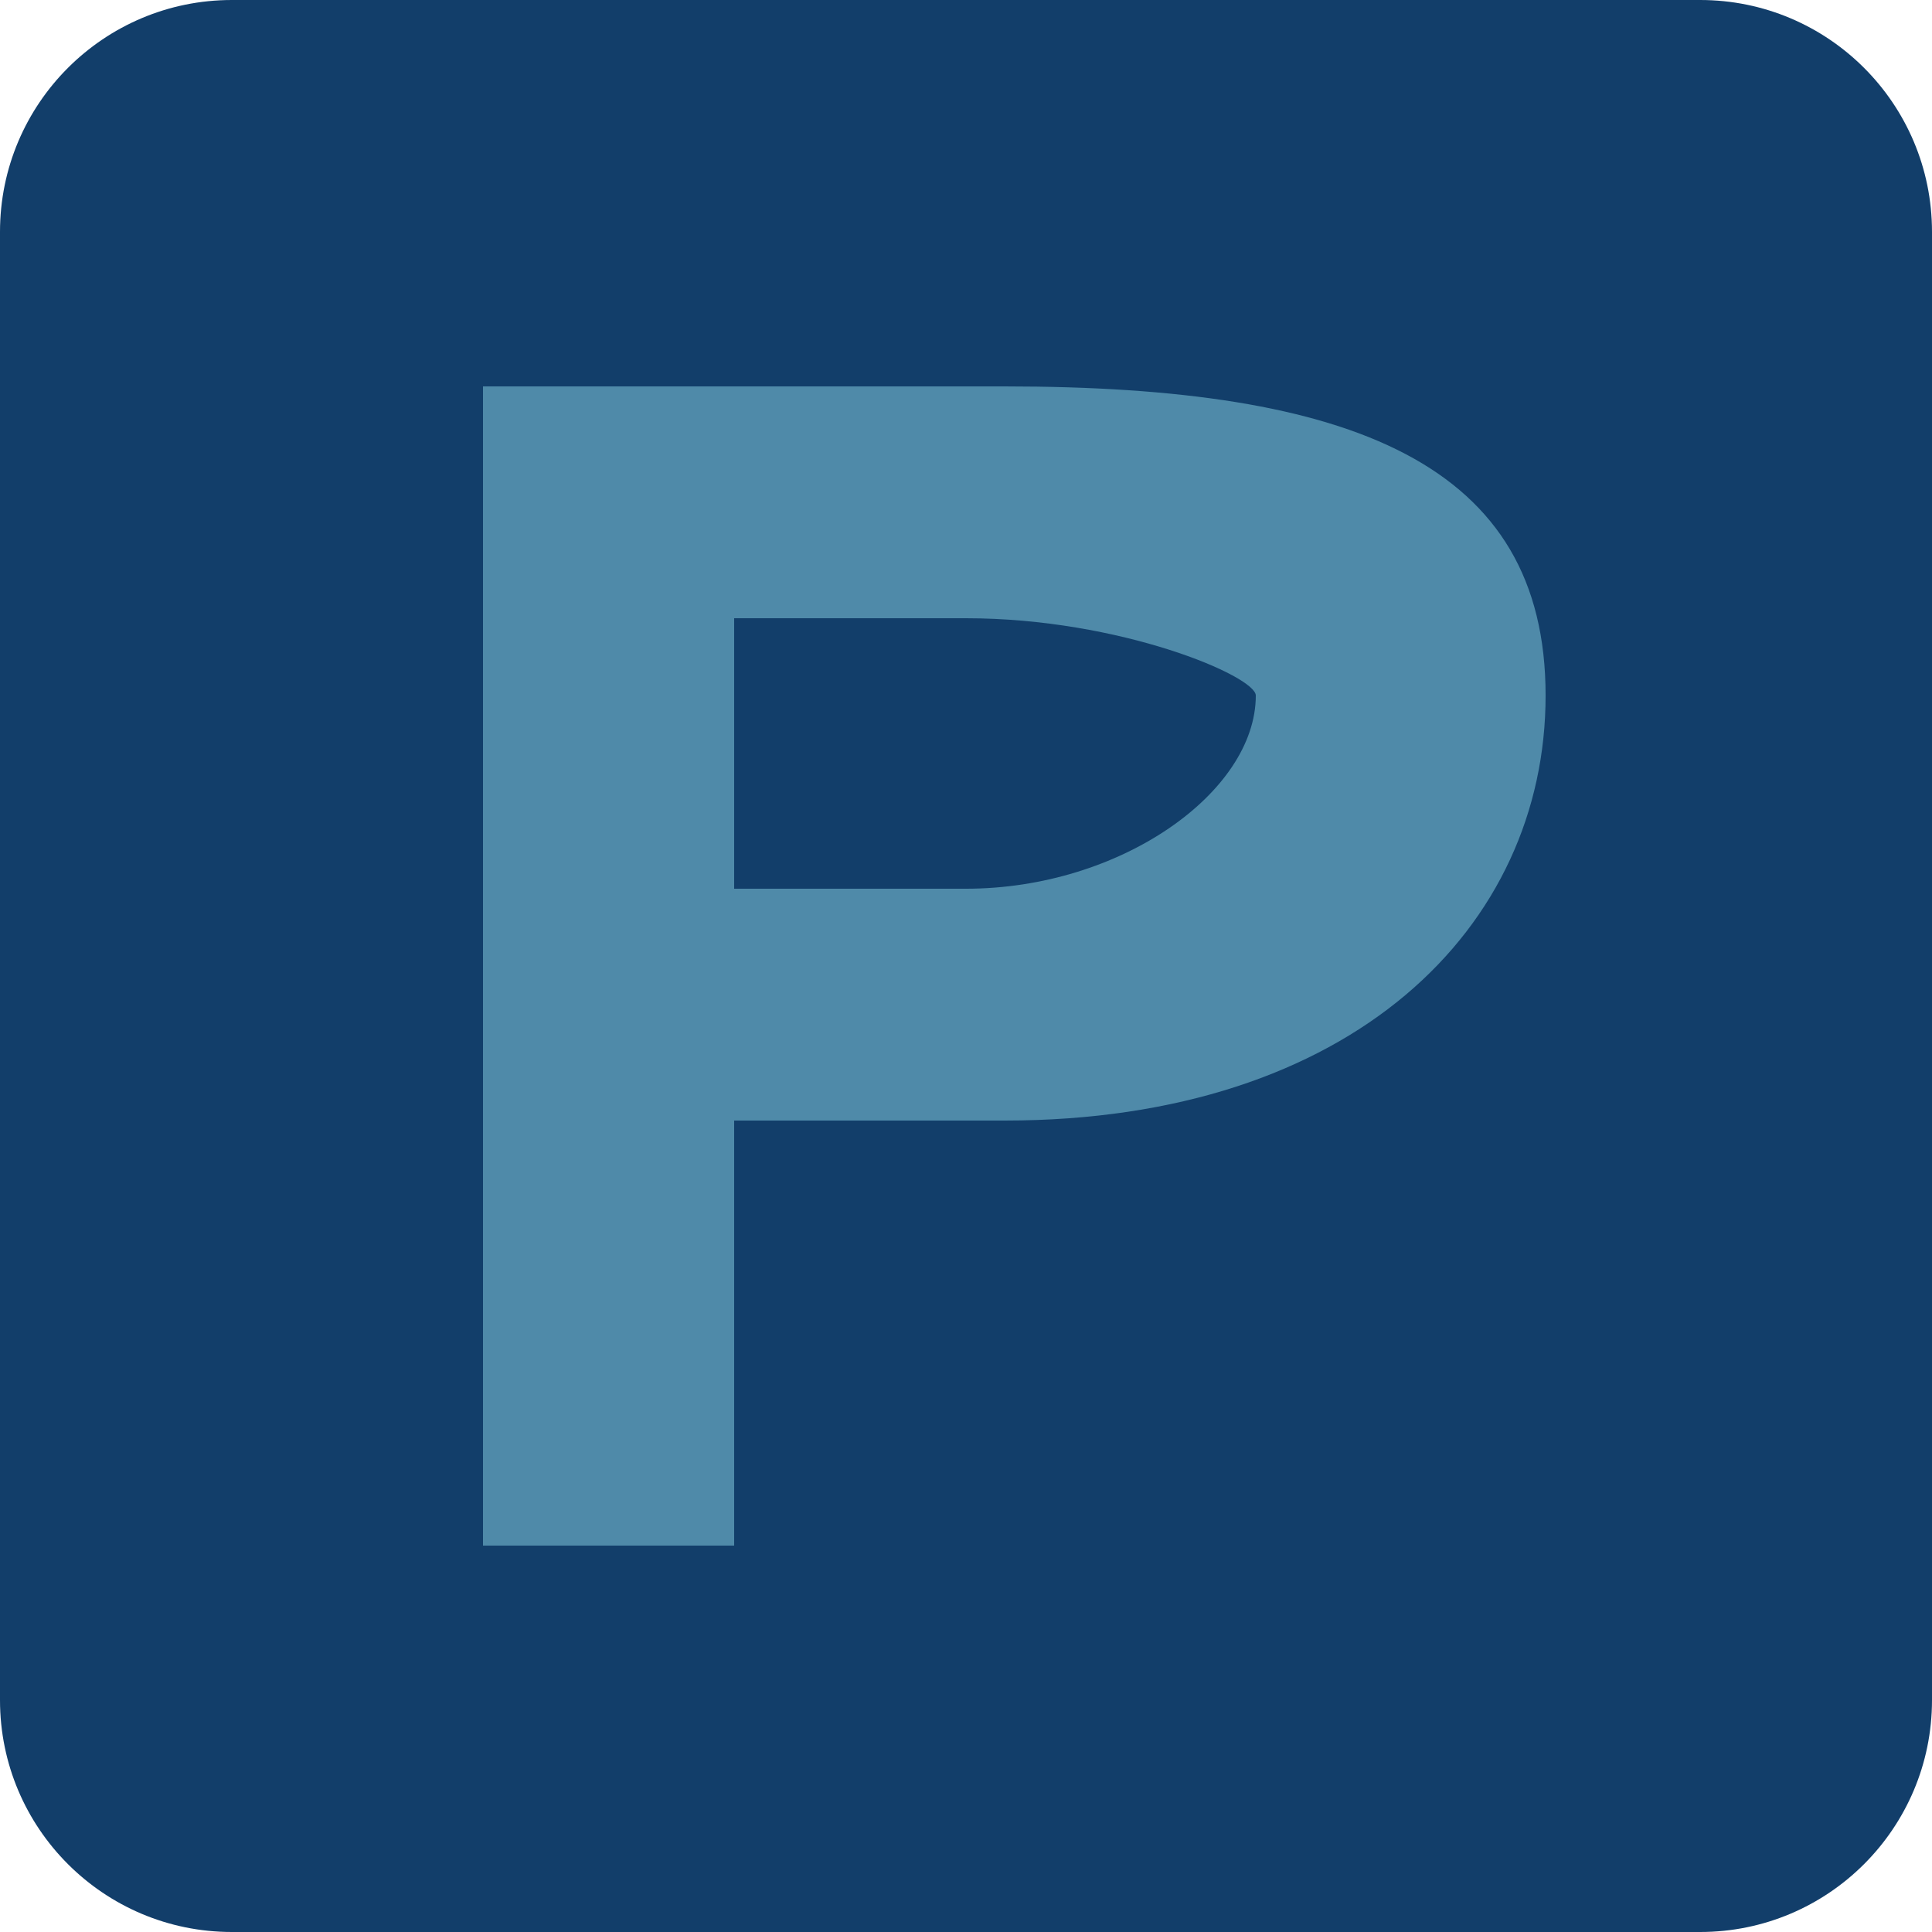
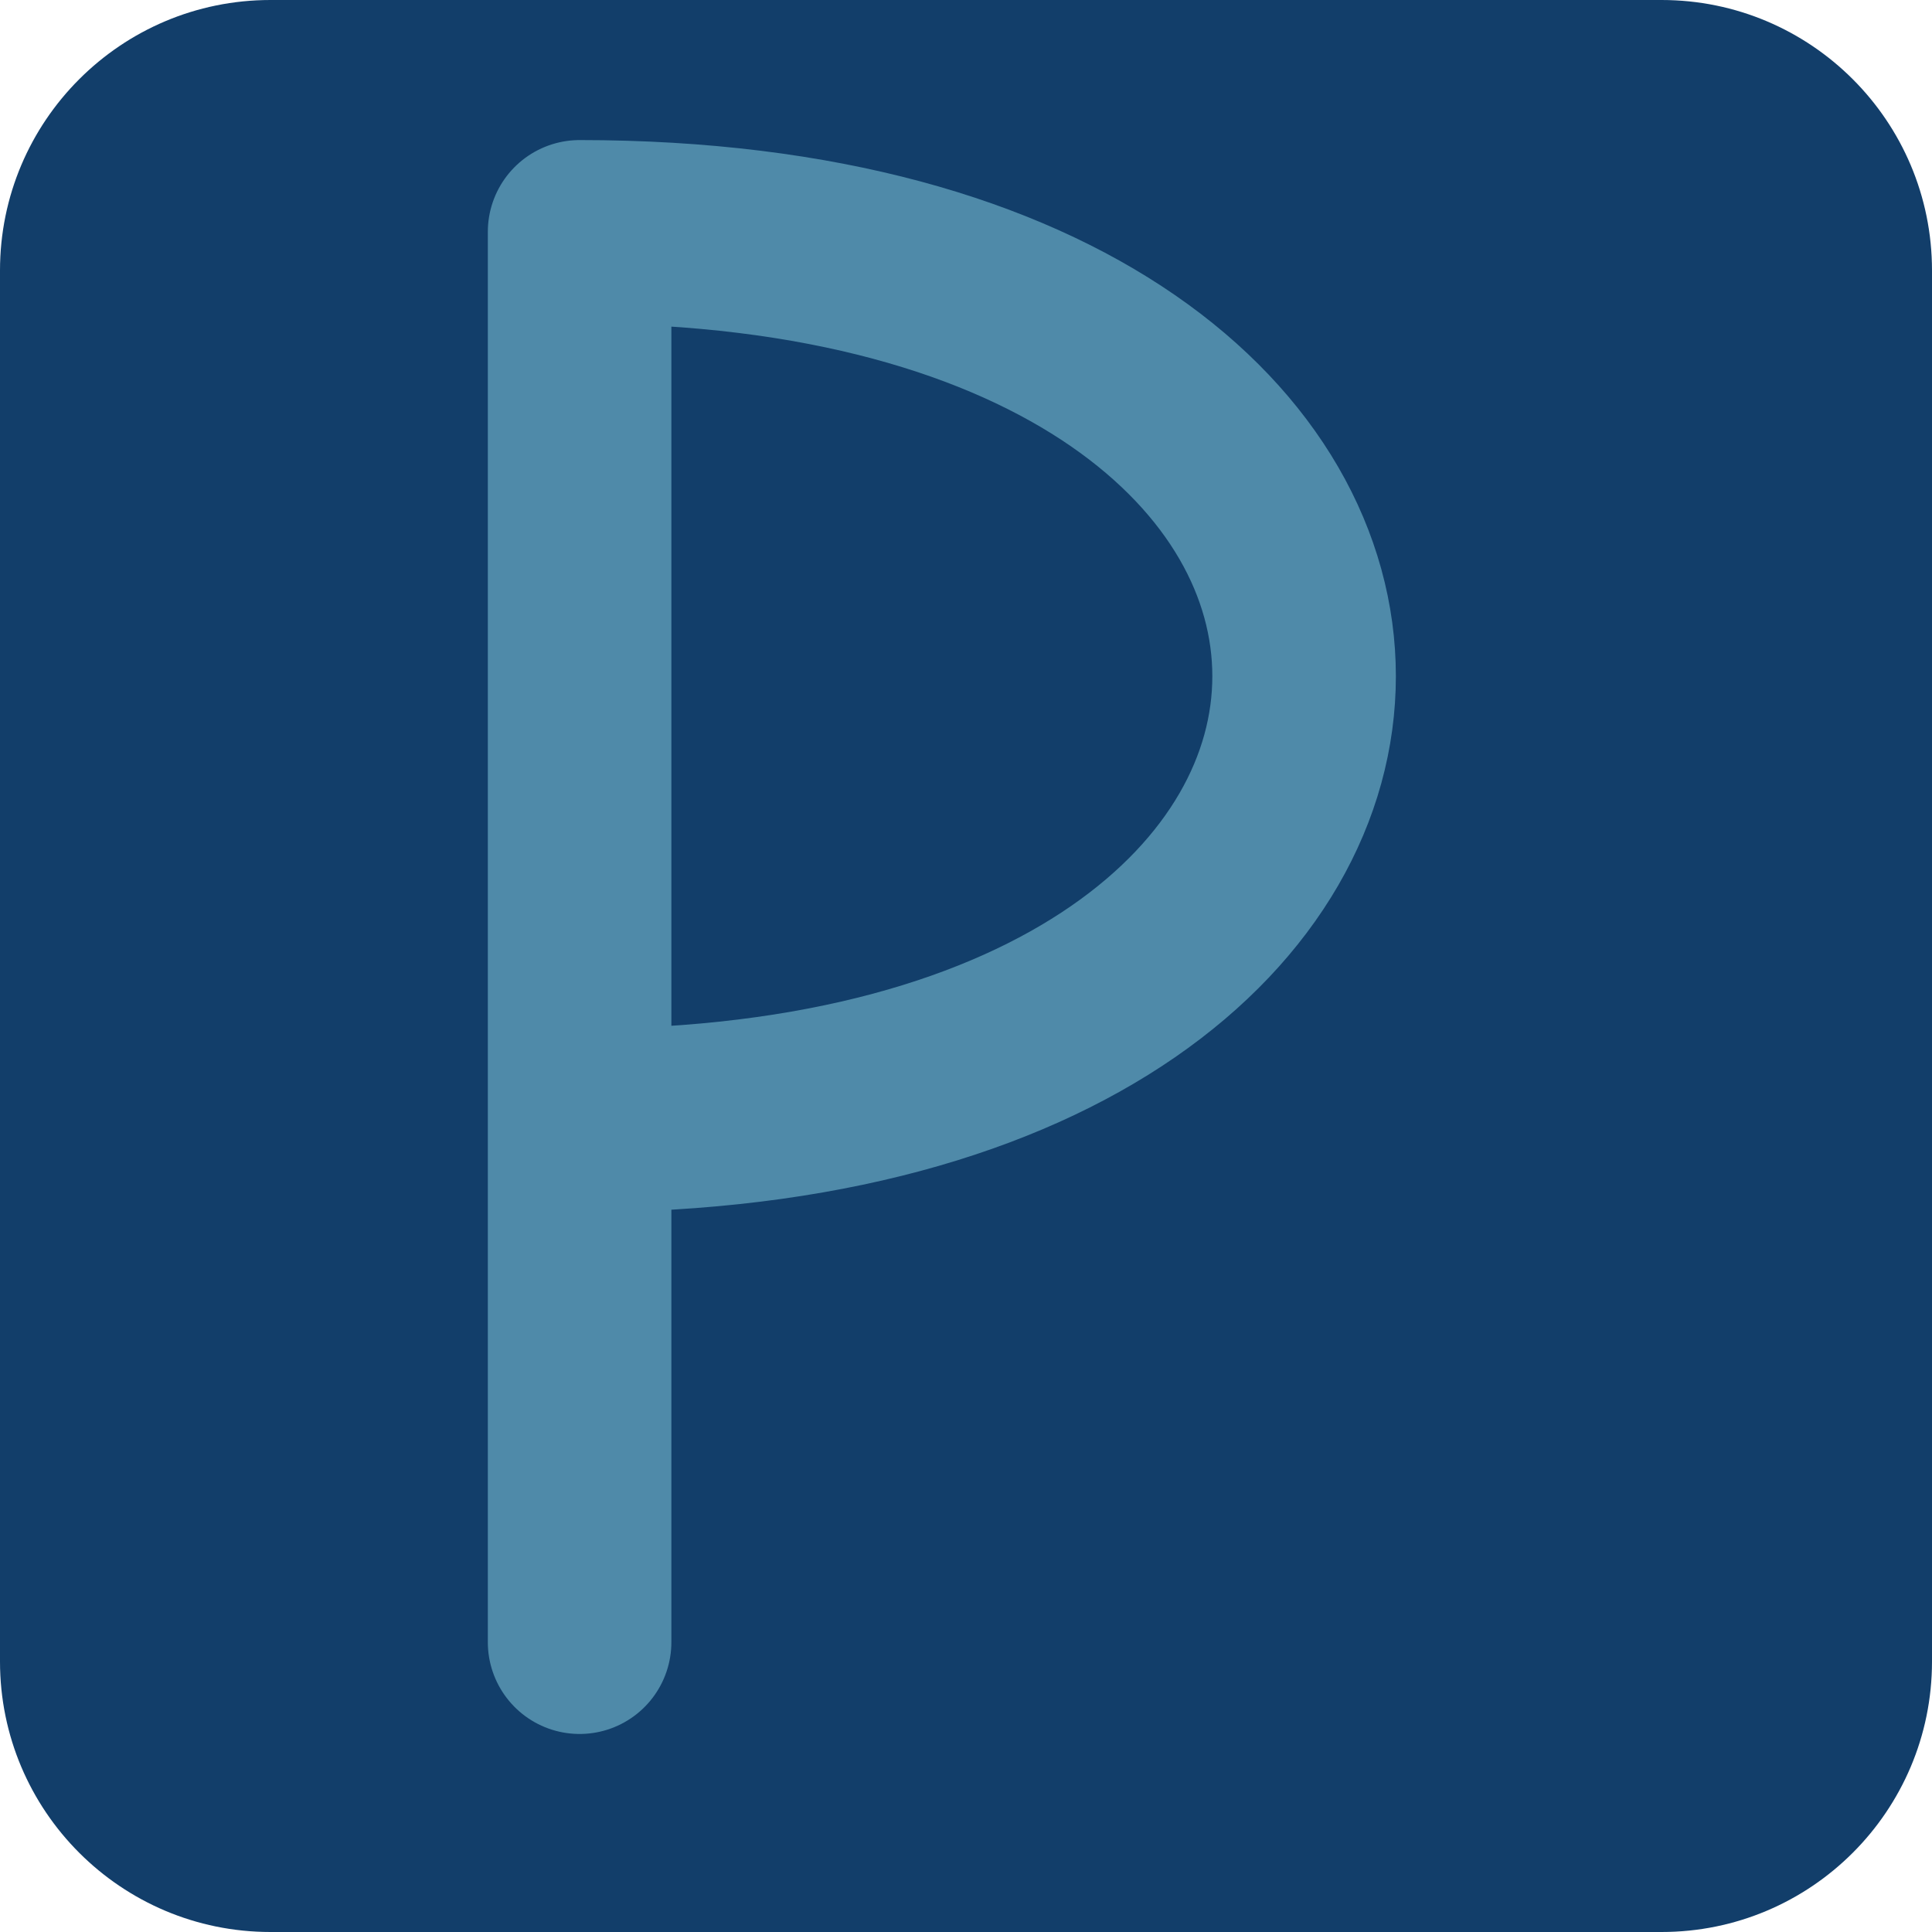
<svg xmlns="http://www.w3.org/2000/svg" viewBox="0 0 100 100">
-   <rect width="100" height="100" rx="12" fill="#123e6a" />
-   <path d="M25 20 L25 80 L38 80 L38 58 L52 58 C70 58 80 48 80 36 C80 24 70 20 52 20 L25 20 Z M38 32 L50 32 C58 32 65 35 65 36 C65 41 58 46 50 46 L38 46 L38 32 Z" fill="#4f8aa9" />
+   <rect width="100" height="100" rx="14" fill="#123e6a" />
+   <path d="M30,85 L30,12 C80,12 80,58 30,58" fill="none" stroke="#4f8aa9" stroke-width="9.5" stroke-linecap="round" stroke-linejoin="round" />
</svg>
